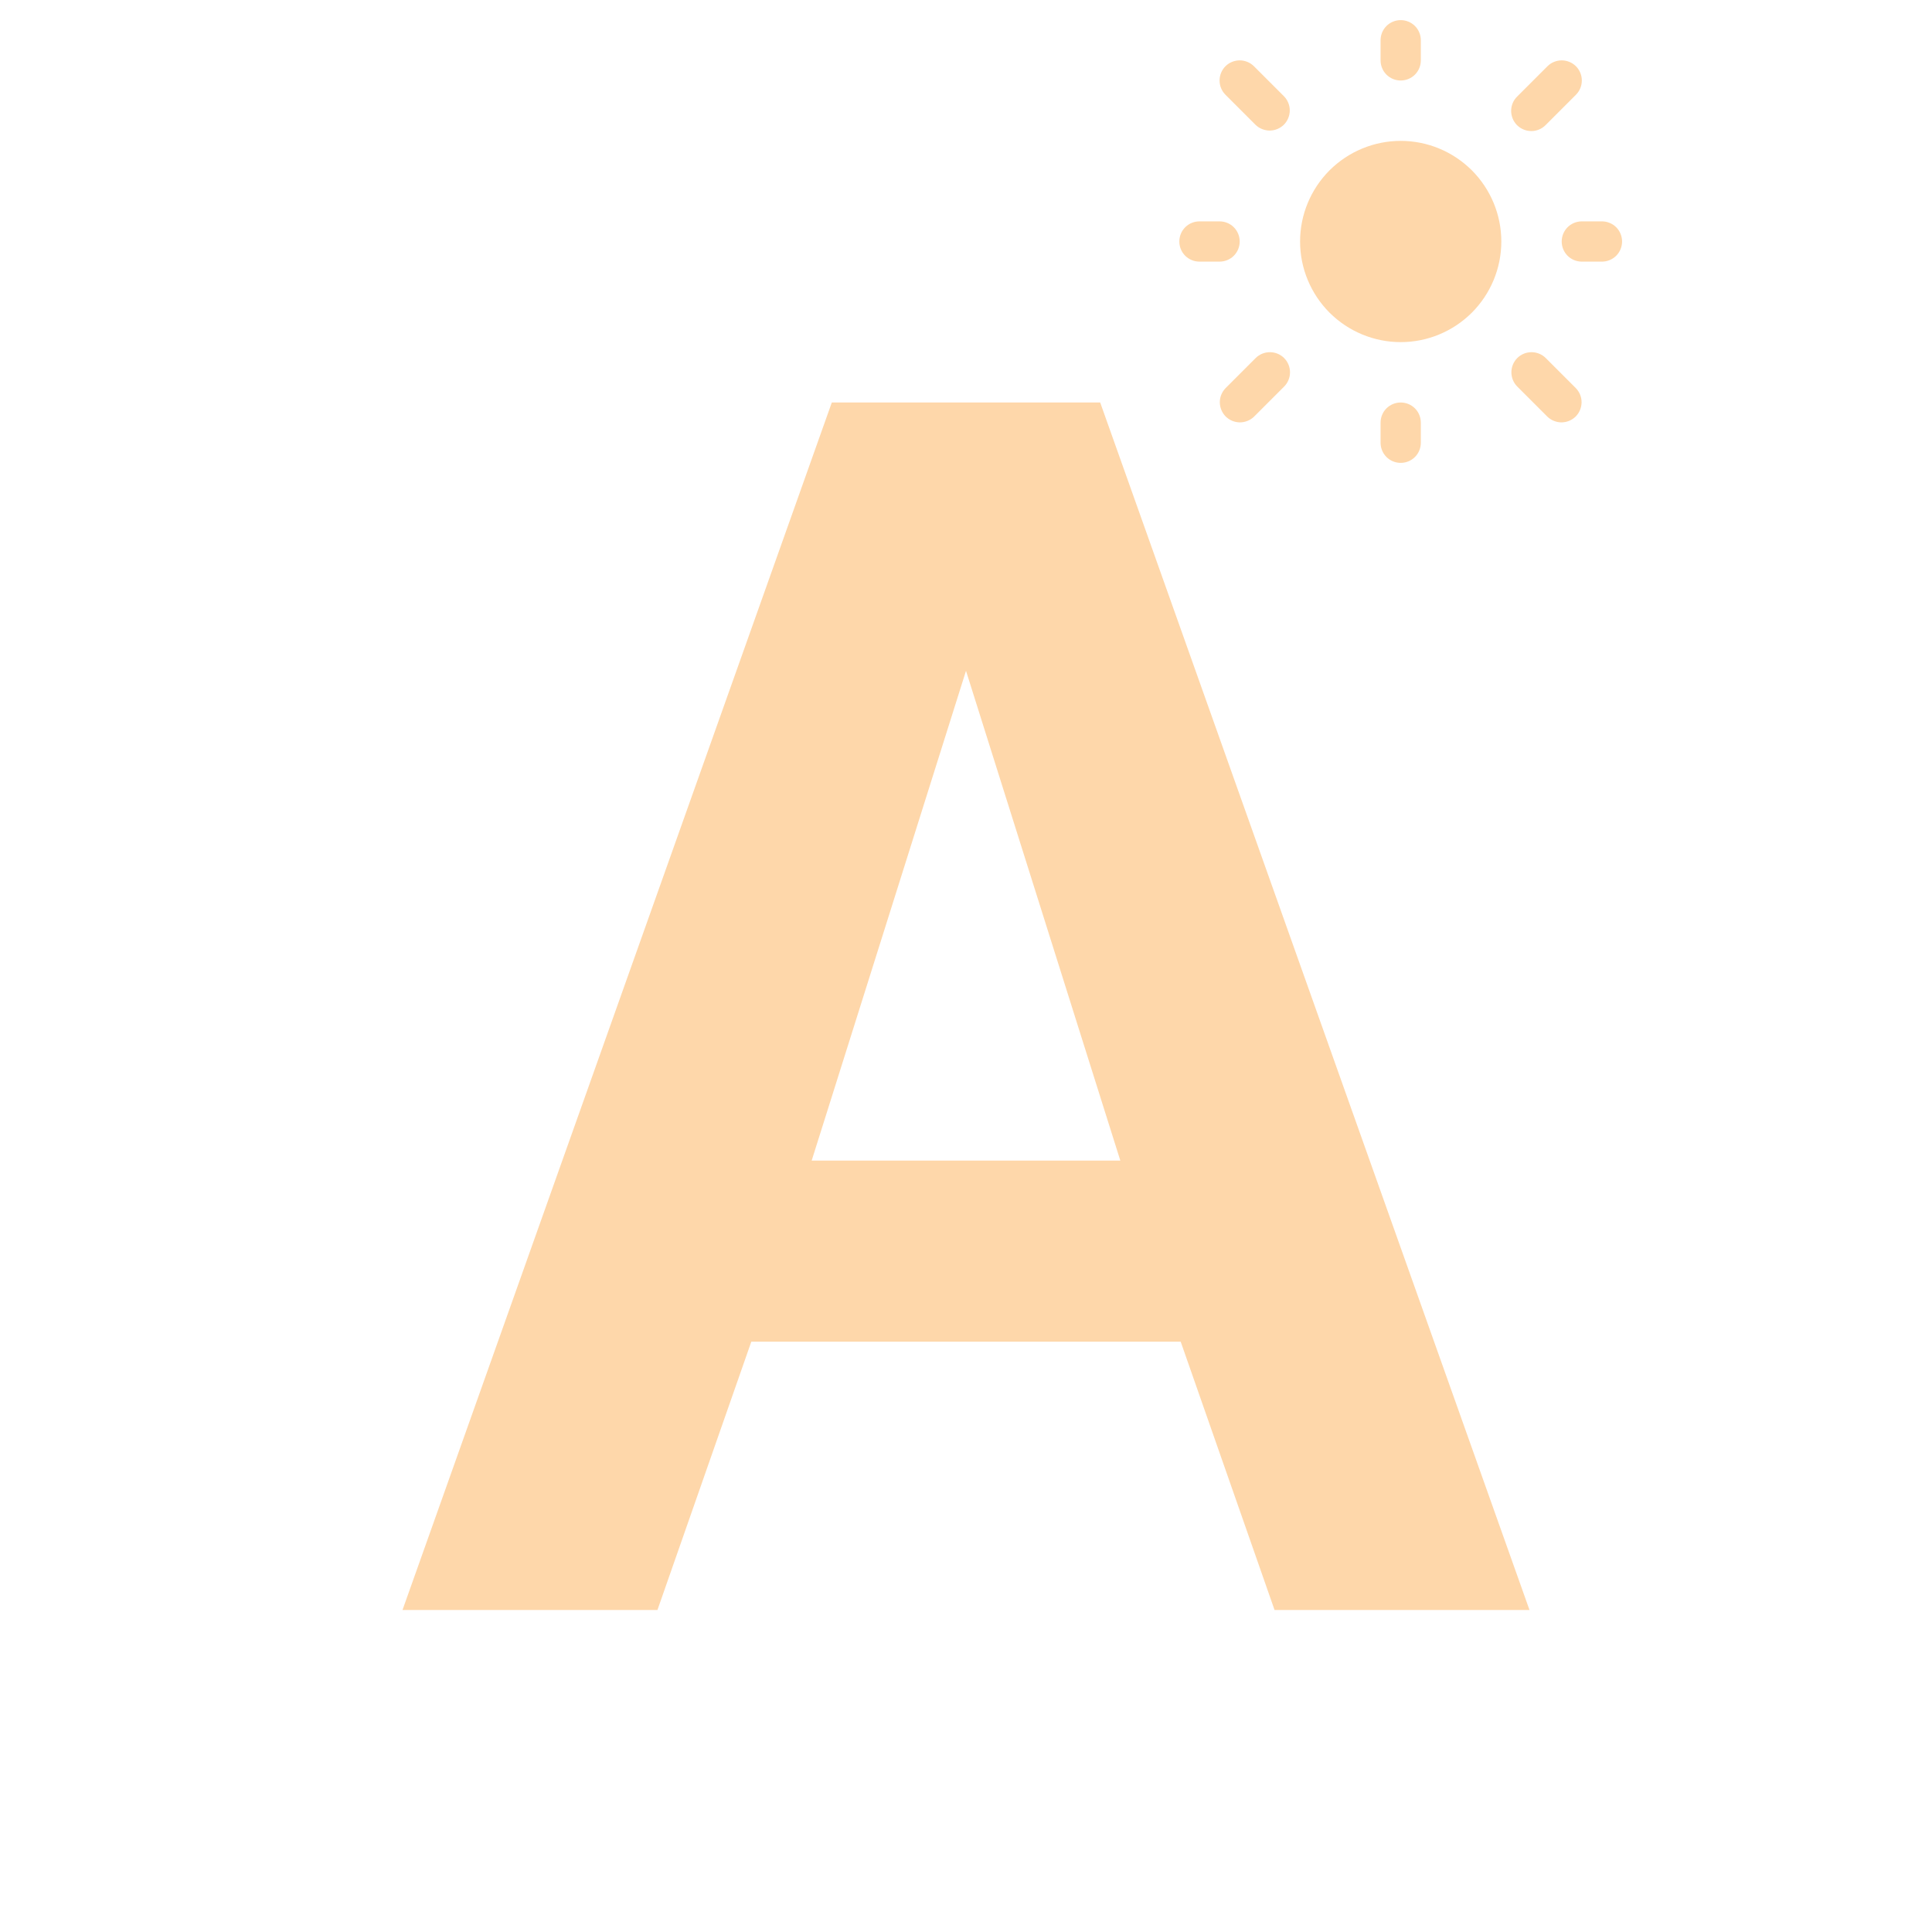
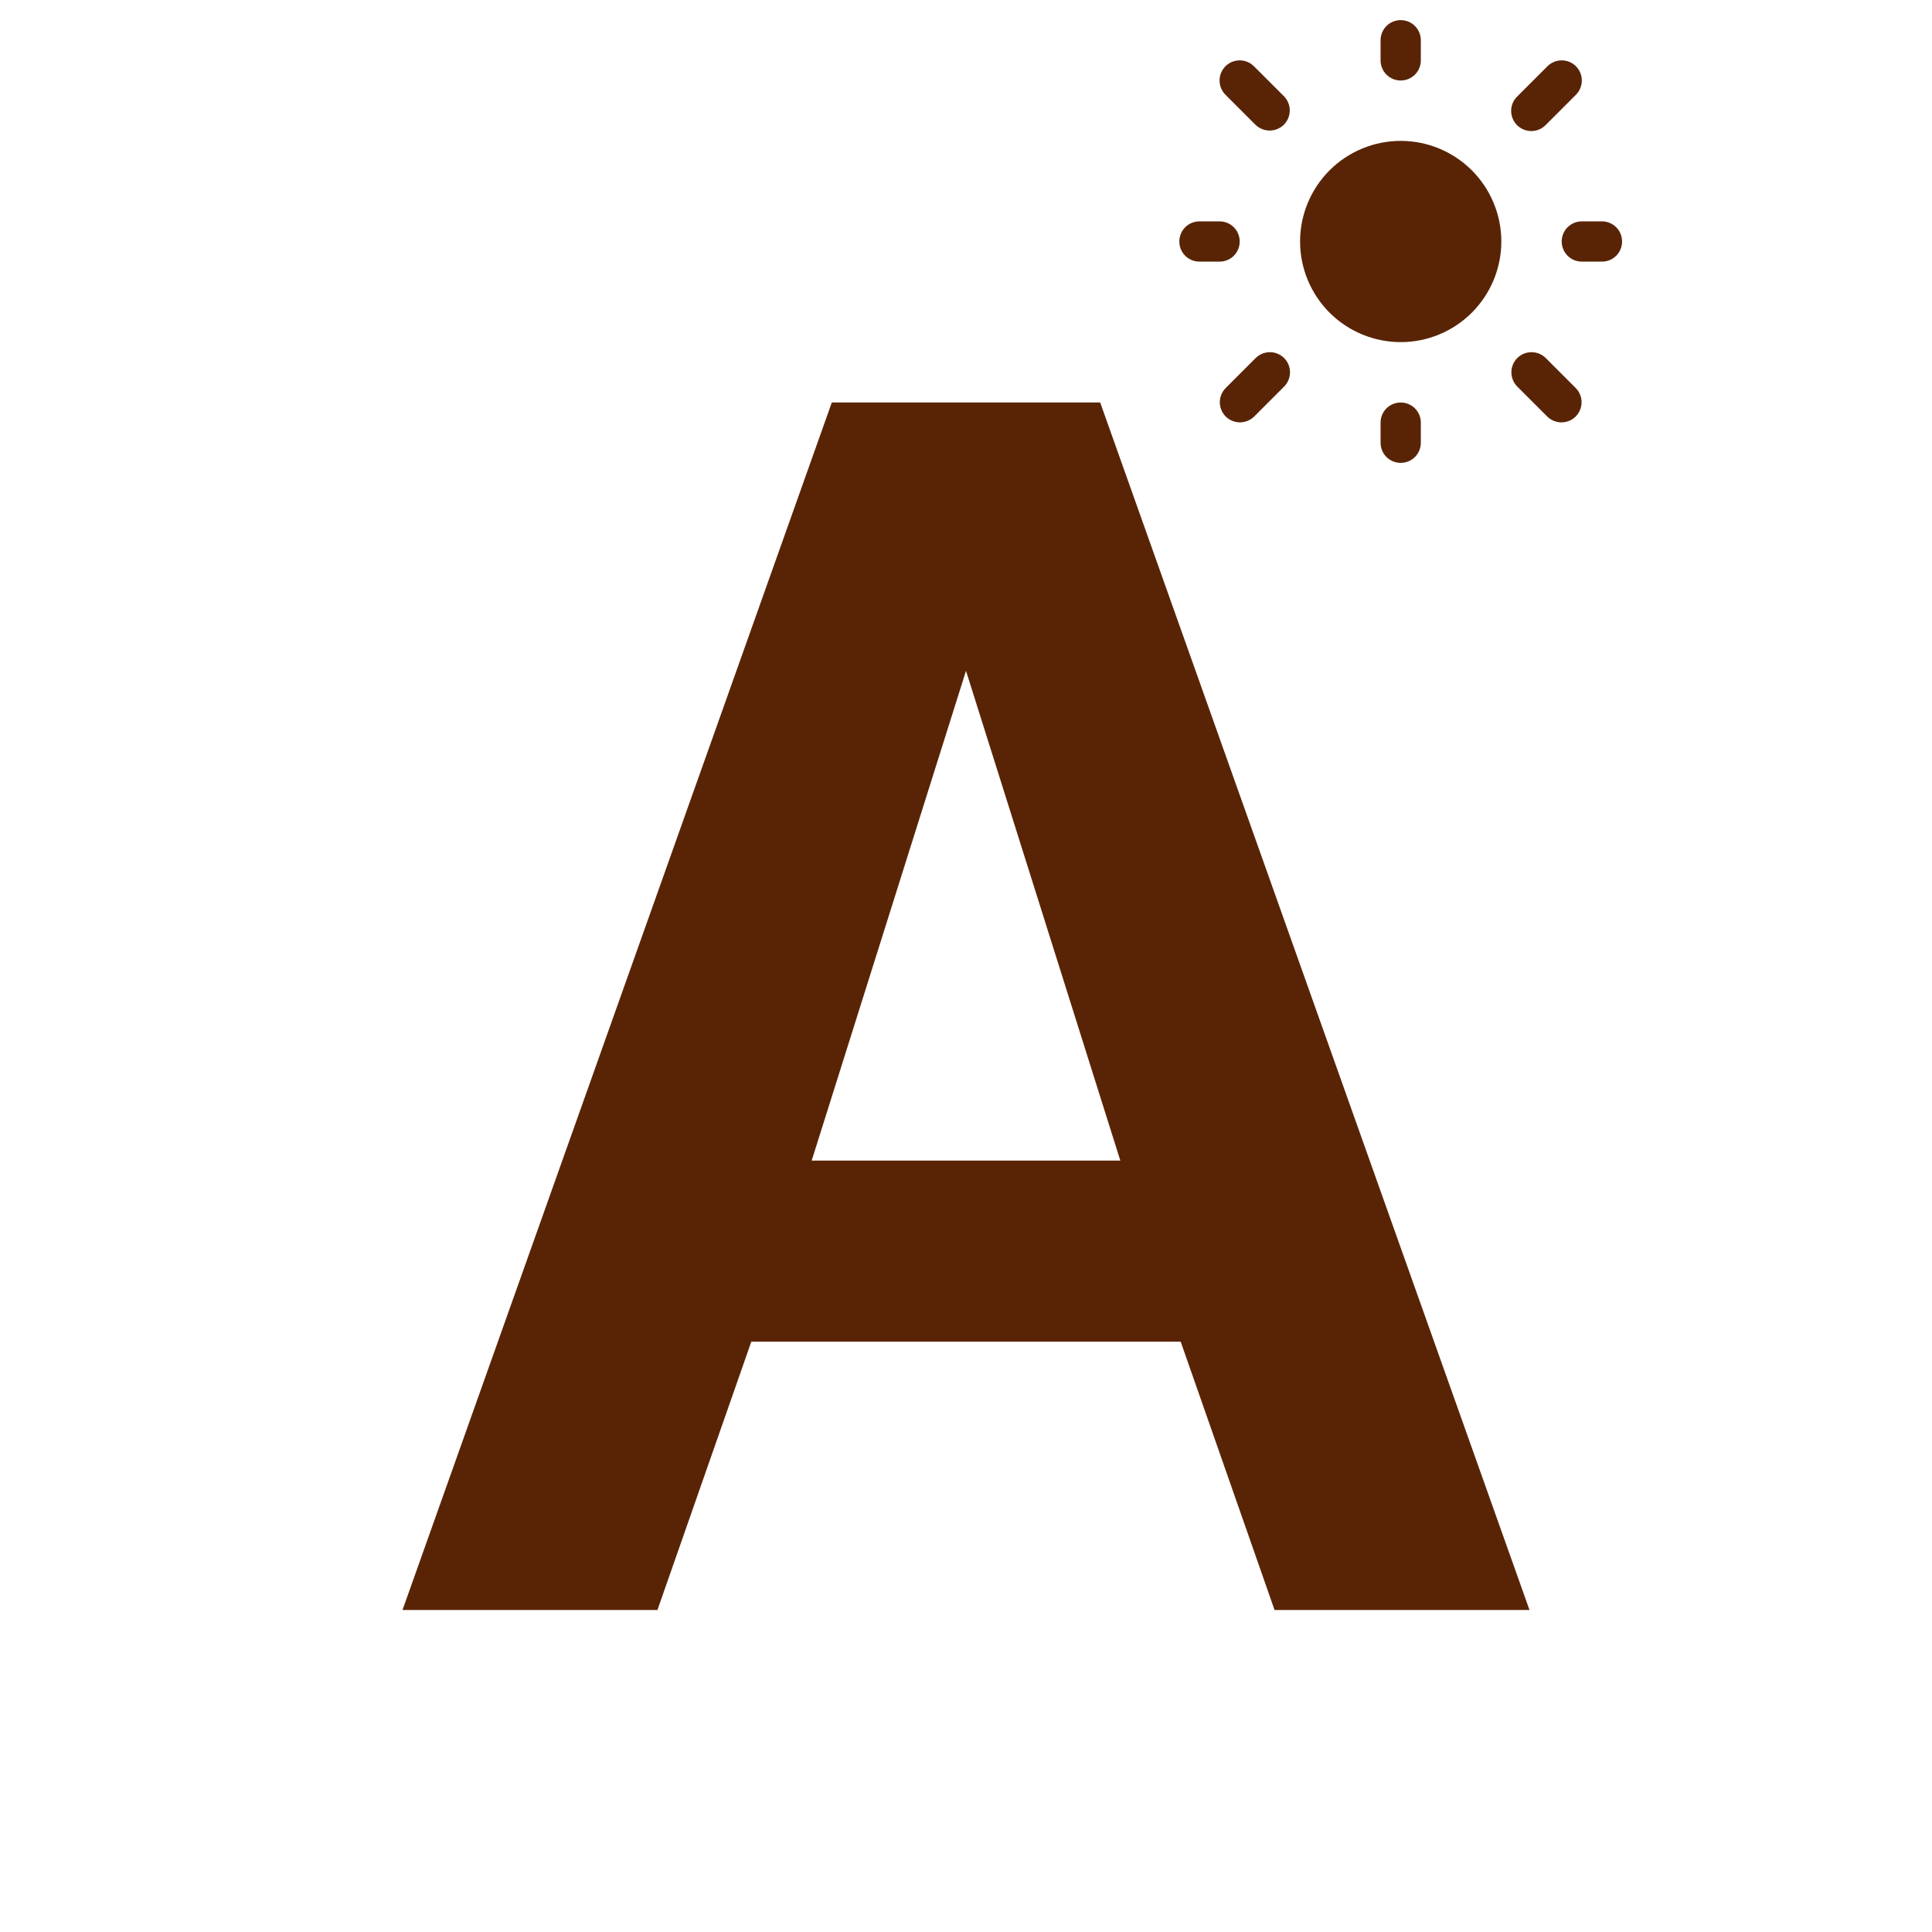
<svg xmlns="http://www.w3.org/2000/svg" width="100%" viewBox="0 0 24 24" fill="none">
-   <path d="M5 20L10.333 5H13.667L19 20H15.833L14.667 16.667H9.333L8.167 20H5ZM10.083 14.417H13.917L12 8.333L10.083 14.417Z" fill="#fed7aa" />
+   <path d="M5 20L10.333 5H13.667L19 20H15.833L14.667 16.667H9.333L8.167 20H5ZM10.083 14.417H13.917L12 8.333L10.083 14.417Z" fill="#592406" />
  <g clip-path="url(#clip0_1_10)">
-     <path d="M17.4 1.75C17.069 1.75 16.751 1.882 16.516 2.116C16.282 2.351 16.15 2.668 16.15 3C16.15 3.332 16.282 3.649 16.516 3.884C16.751 4.118 17.069 4.25 17.4 4.25C17.732 4.25 18.049 4.118 18.284 3.884C18.518 3.649 18.65 3.332 18.65 3C18.65 2.668 18.518 2.351 18.284 2.116C18.049 1.882 17.732 1.75 17.4 1.75V1.75Z" fill="#fed7aa" />
-     <path fill-rule="evenodd" clip-rule="evenodd" d="M17.4 0.25C17.466 0.25 17.53 0.276 17.577 0.323C17.624 0.37 17.65 0.434 17.65 0.5V0.75C17.65 0.816 17.624 0.88 17.577 0.927C17.53 0.974 17.466 1 17.4 1C17.334 1 17.27 0.974 17.223 0.927C17.176 0.88 17.15 0.816 17.15 0.75V0.5C17.15 0.434 17.176 0.37 17.223 0.323C17.27 0.276 17.334 0.25 17.4 0.25V0.25ZM15.223 0.823C15.27 0.776 15.334 0.75 15.4 0.75C15.466 0.75 15.53 0.776 15.577 0.823L15.952 1.198C15.997 1.245 16.023 1.309 16.022 1.374C16.021 1.44 15.995 1.502 15.949 1.549C15.902 1.595 15.84 1.621 15.774 1.622C15.709 1.622 15.645 1.597 15.598 1.552L15.223 1.177C15.176 1.13 15.15 1.066 15.15 1C15.15 0.934 15.176 0.87 15.223 0.823V0.823ZM19.577 0.823C19.624 0.87 19.65 0.934 19.65 1C19.65 1.066 19.624 1.13 19.577 1.177L19.202 1.552C19.179 1.576 19.151 1.595 19.121 1.608C19.09 1.621 19.057 1.628 19.024 1.628C18.991 1.628 18.958 1.622 18.927 1.609C18.897 1.597 18.869 1.578 18.845 1.555C18.822 1.531 18.803 1.503 18.791 1.473C18.778 1.442 18.772 1.409 18.772 1.376C18.772 1.343 18.779 1.31 18.792 1.279C18.805 1.249 18.824 1.221 18.848 1.198L19.223 0.823C19.27 0.776 19.334 0.75 19.4 0.75C19.466 0.75 19.53 0.776 19.577 0.823ZM14.65 3C14.65 2.934 14.676 2.87 14.723 2.823C14.77 2.776 14.834 2.75 14.9 2.75H15.15C15.216 2.75 15.28 2.776 15.327 2.823C15.374 2.87 15.4 2.934 15.4 3C15.4 3.066 15.374 3.13 15.327 3.177C15.28 3.224 15.216 3.25 15.15 3.25H14.9C14.834 3.25 14.77 3.224 14.723 3.177C14.676 3.13 14.65 3.066 14.65 3ZM19.4 3C19.4 2.934 19.426 2.87 19.473 2.823C19.52 2.776 19.584 2.75 19.65 2.75H19.9C19.966 2.75 20.03 2.776 20.077 2.823C20.124 2.87 20.15 2.934 20.15 3C20.15 3.066 20.124 3.13 20.077 3.177C20.03 3.224 19.966 3.25 19.9 3.25H19.65C19.584 3.25 19.52 3.224 19.473 3.177C19.426 3.13 19.4 3.066 19.4 3ZM15.952 4.448C15.999 4.495 16.025 4.559 16.025 4.625C16.025 4.691 15.999 4.755 15.952 4.802L15.577 5.177C15.53 5.222 15.466 5.247 15.401 5.247C15.335 5.246 15.273 5.22 15.226 5.174C15.18 5.127 15.154 5.065 15.153 4.999C15.152 4.934 15.178 4.87 15.223 4.823L15.598 4.448C15.645 4.401 15.709 4.375 15.775 4.375C15.841 4.375 15.905 4.401 15.952 4.448V4.448ZM18.848 4.448C18.895 4.401 18.959 4.375 19.025 4.375C19.091 4.375 19.155 4.401 19.202 4.448L19.577 4.823C19.622 4.87 19.648 4.934 19.647 4.999C19.646 5.065 19.62 5.127 19.574 5.174C19.527 5.22 19.465 5.246 19.399 5.247C19.334 5.247 19.27 5.222 19.223 5.177L18.848 4.802C18.801 4.755 18.775 4.691 18.775 4.625C18.775 4.559 18.801 4.495 18.848 4.448ZM17.4 5C17.466 5 17.53 5.026 17.577 5.073C17.624 5.12 17.65 5.184 17.65 5.25V5.5C17.65 5.566 17.624 5.63 17.577 5.677C17.53 5.724 17.466 5.75 17.4 5.75C17.334 5.75 17.27 5.724 17.223 5.677C17.176 5.63 17.15 5.566 17.15 5.5V5.25C17.15 5.184 17.176 5.12 17.223 5.073C17.27 5.026 17.334 5 17.4 5V5Z" fill="#fed7aa" />
+     <path d="M17.4 1.75C17.069 1.75 16.751 1.882 16.516 2.116C16.282 2.351 16.15 2.668 16.15 3C16.15 3.332 16.282 3.649 16.516 3.884C16.751 4.118 17.069 4.25 17.4 4.25C17.732 4.25 18.049 4.118 18.284 3.884C18.518 3.649 18.65 3.332 18.65 3C18.65 2.668 18.518 2.351 18.284 2.116C18.049 1.882 17.732 1.75 17.4 1.75V1.75Z" fill="#592406" />
+     <path fill-rule="evenodd" clip-rule="evenodd" d="M17.4 0.25C17.466 0.25 17.53 0.276 17.577 0.323C17.624 0.37 17.65 0.434 17.65 0.5V0.75C17.65 0.816 17.624 0.88 17.577 0.927C17.53 0.974 17.466 1 17.4 1C17.334 1 17.27 0.974 17.223 0.927C17.176 0.88 17.15 0.816 17.15 0.75V0.5C17.15 0.434 17.176 0.37 17.223 0.323C17.27 0.276 17.334 0.25 17.4 0.25V0.25ZM15.223 0.823C15.27 0.776 15.334 0.75 15.4 0.75C15.466 0.75 15.53 0.776 15.577 0.823L15.952 1.198C15.997 1.245 16.023 1.309 16.022 1.374C16.021 1.44 15.995 1.502 15.949 1.549C15.902 1.595 15.84 1.621 15.774 1.622C15.709 1.622 15.645 1.597 15.598 1.552L15.223 1.177C15.176 1.13 15.15 1.066 15.15 1C15.15 0.934 15.176 0.87 15.223 0.823V0.823ZM19.577 0.823C19.624 0.87 19.65 0.934 19.65 1C19.65 1.066 19.624 1.13 19.577 1.177L19.202 1.552C19.179 1.576 19.151 1.595 19.121 1.608C19.09 1.621 19.057 1.628 19.024 1.628C18.991 1.628 18.958 1.622 18.927 1.609C18.897 1.597 18.869 1.578 18.845 1.555C18.822 1.531 18.803 1.503 18.791 1.473C18.778 1.442 18.772 1.409 18.772 1.376C18.772 1.343 18.779 1.31 18.792 1.279C18.805 1.249 18.824 1.221 18.848 1.198L19.223 0.823C19.27 0.776 19.334 0.75 19.4 0.75C19.466 0.75 19.53 0.776 19.577 0.823ZM14.65 3C14.65 2.934 14.676 2.87 14.723 2.823C14.77 2.776 14.834 2.75 14.9 2.75H15.15C15.216 2.75 15.28 2.776 15.327 2.823C15.374 2.87 15.4 2.934 15.4 3C15.4 3.066 15.374 3.13 15.327 3.177C15.28 3.224 15.216 3.25 15.15 3.25H14.9C14.834 3.25 14.77 3.224 14.723 3.177C14.676 3.13 14.65 3.066 14.65 3ZM19.4 3C19.4 2.934 19.426 2.87 19.473 2.823C19.52 2.776 19.584 2.75 19.65 2.75H19.9C19.966 2.75 20.03 2.776 20.077 2.823C20.124 2.87 20.15 2.934 20.15 3C20.15 3.066 20.124 3.13 20.077 3.177C20.03 3.224 19.966 3.25 19.9 3.25H19.65C19.584 3.25 19.52 3.224 19.473 3.177C19.426 3.13 19.4 3.066 19.4 3ZM15.952 4.448C15.999 4.495 16.025 4.559 16.025 4.625C16.025 4.691 15.999 4.755 15.952 4.802L15.577 5.177C15.53 5.222 15.466 5.247 15.401 5.247C15.335 5.246 15.273 5.22 15.226 5.174C15.18 5.127 15.154 5.065 15.153 4.999C15.152 4.934 15.178 4.87 15.223 4.823L15.598 4.448C15.645 4.401 15.709 4.375 15.775 4.375C15.841 4.375 15.905 4.401 15.952 4.448V4.448ZM18.848 4.448C18.895 4.401 18.959 4.375 19.025 4.375C19.091 4.375 19.155 4.401 19.202 4.448L19.577 4.823C19.622 4.87 19.648 4.934 19.647 4.999C19.646 5.065 19.62 5.127 19.574 5.174C19.527 5.22 19.465 5.246 19.399 5.247C19.334 5.247 19.27 5.222 19.223 5.177L18.848 4.802C18.801 4.755 18.775 4.691 18.775 4.625C18.775 4.559 18.801 4.495 18.848 4.448ZM17.4 5C17.466 5 17.53 5.026 17.577 5.073C17.624 5.12 17.65 5.184 17.65 5.25V5.5C17.65 5.566 17.624 5.63 17.577 5.677C17.53 5.724 17.466 5.75 17.4 5.75C17.334 5.75 17.27 5.724 17.223 5.677C17.176 5.63 17.15 5.566 17.15 5.5V5.25C17.15 5.184 17.176 5.12 17.223 5.073C17.27 5.026 17.334 5 17.4 5V5Z" fill="#592406" />
  </g>
</svg>
